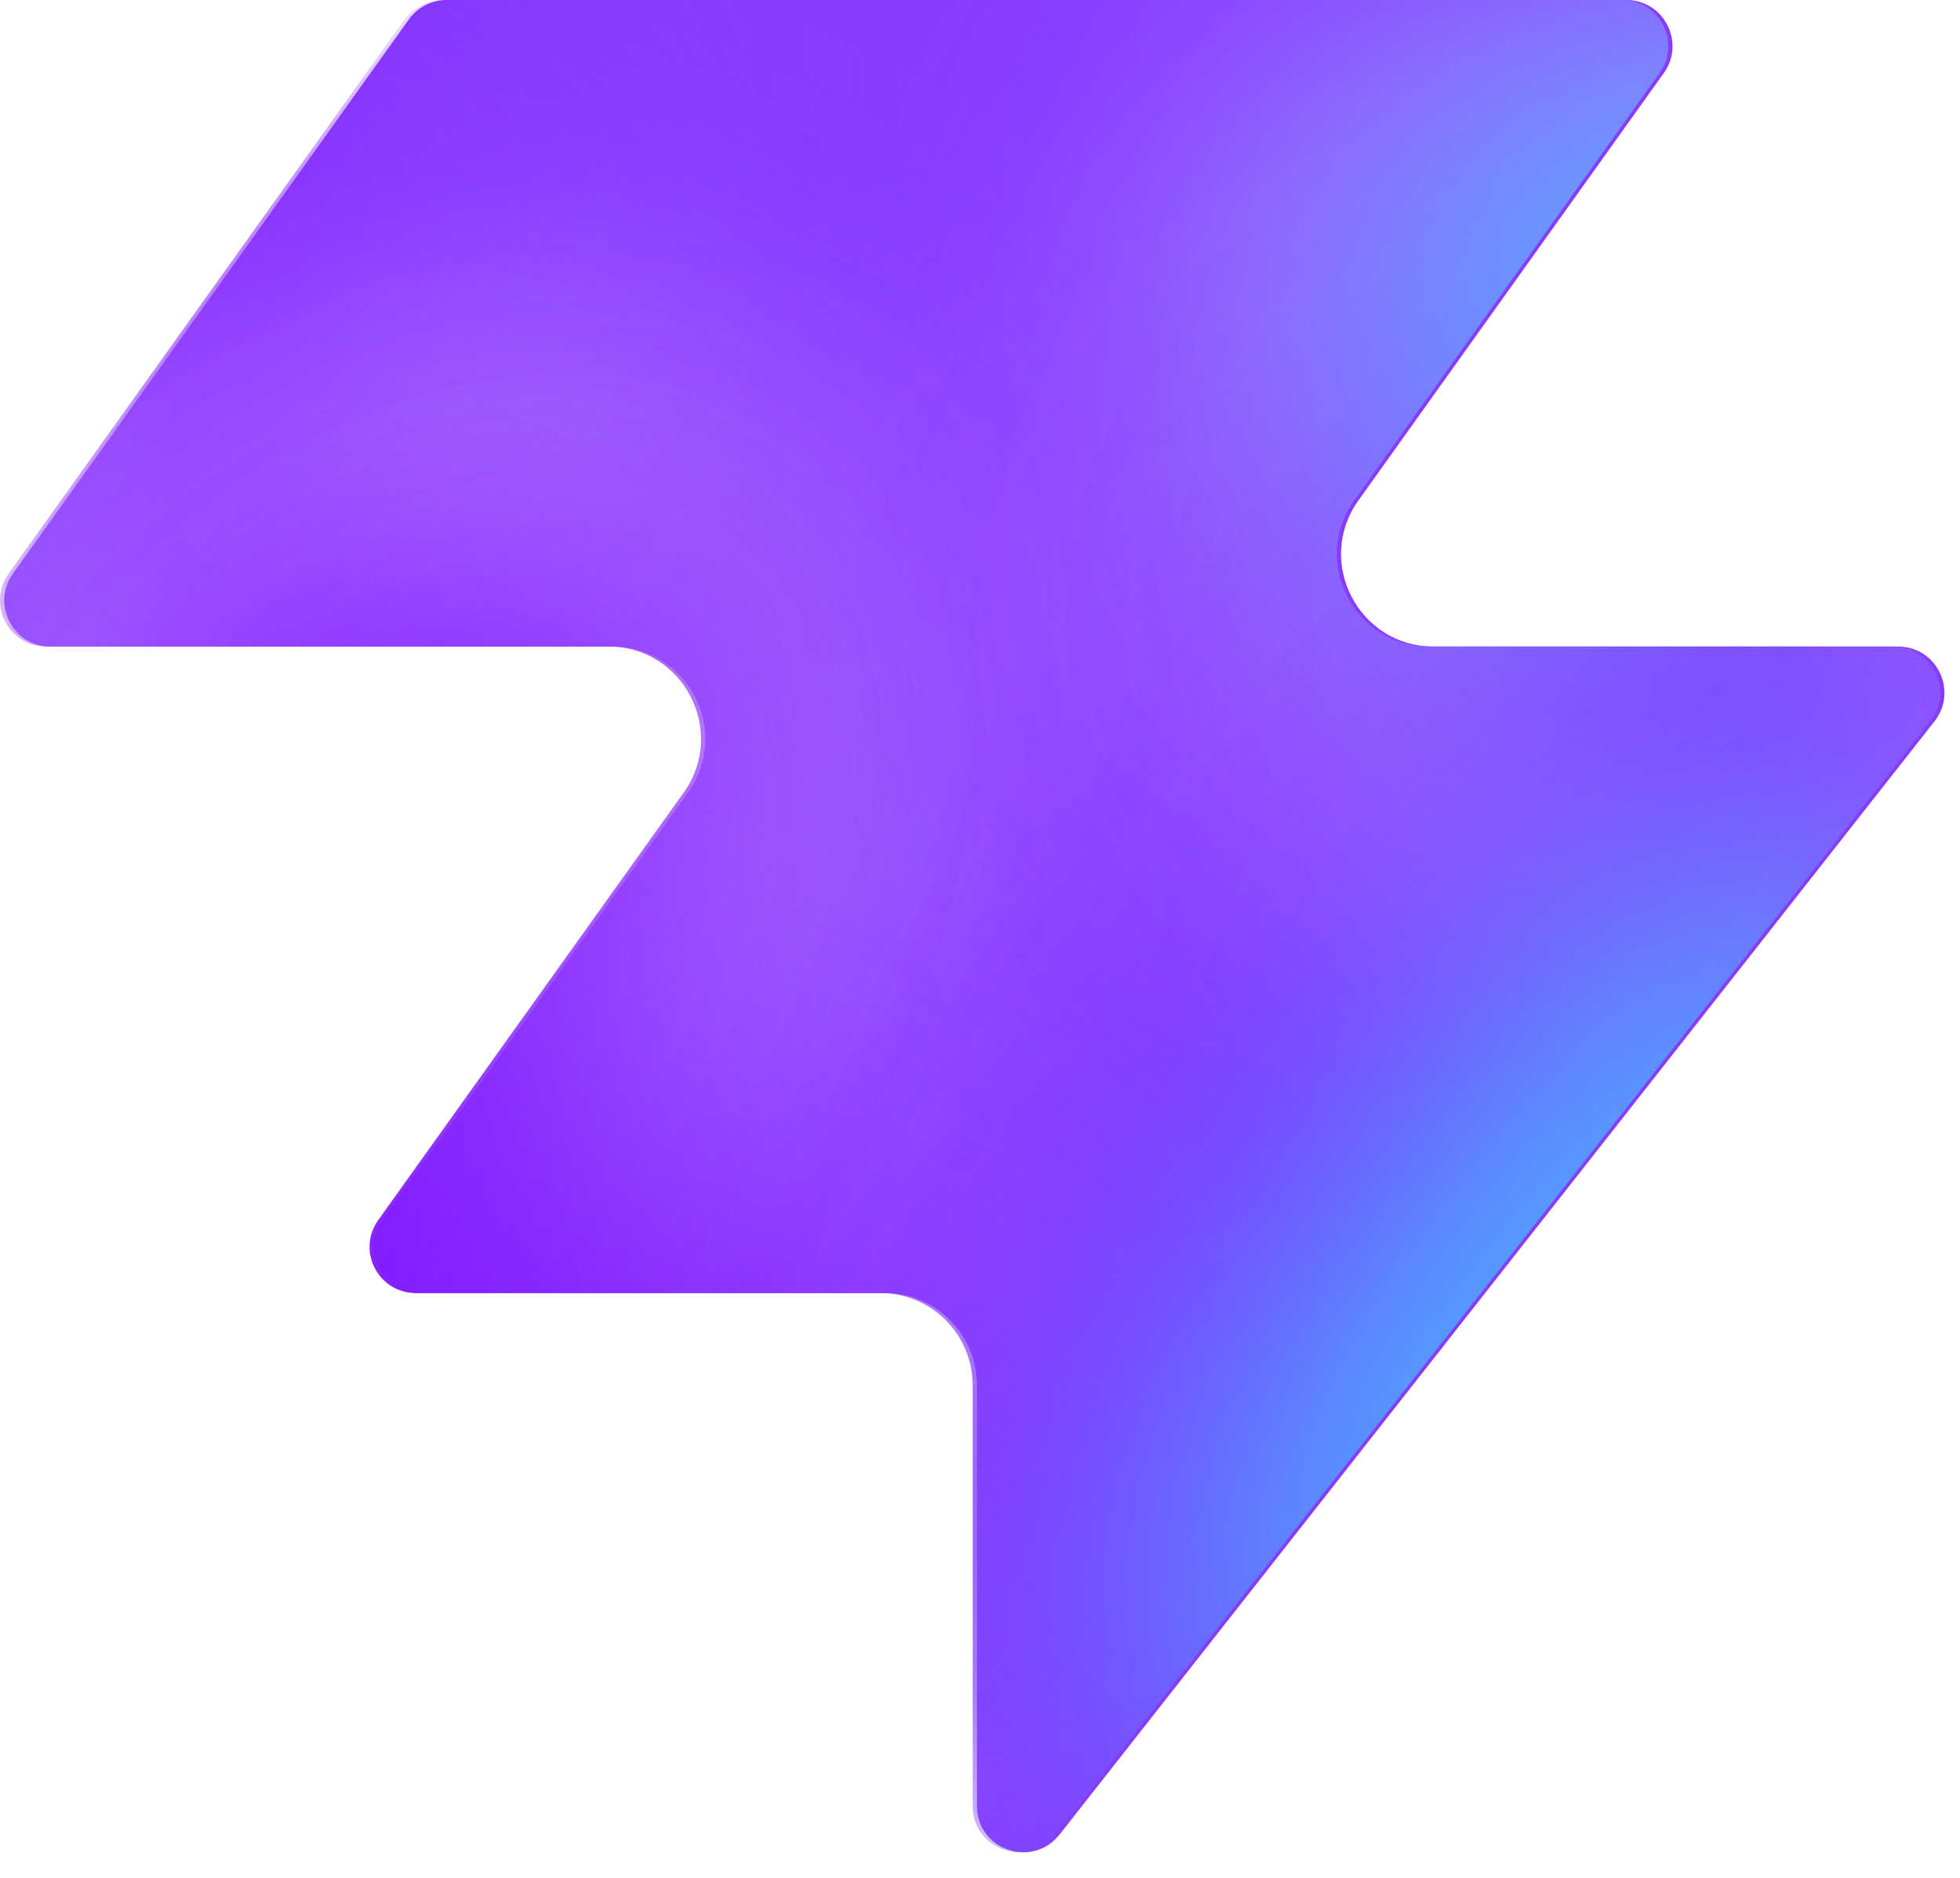
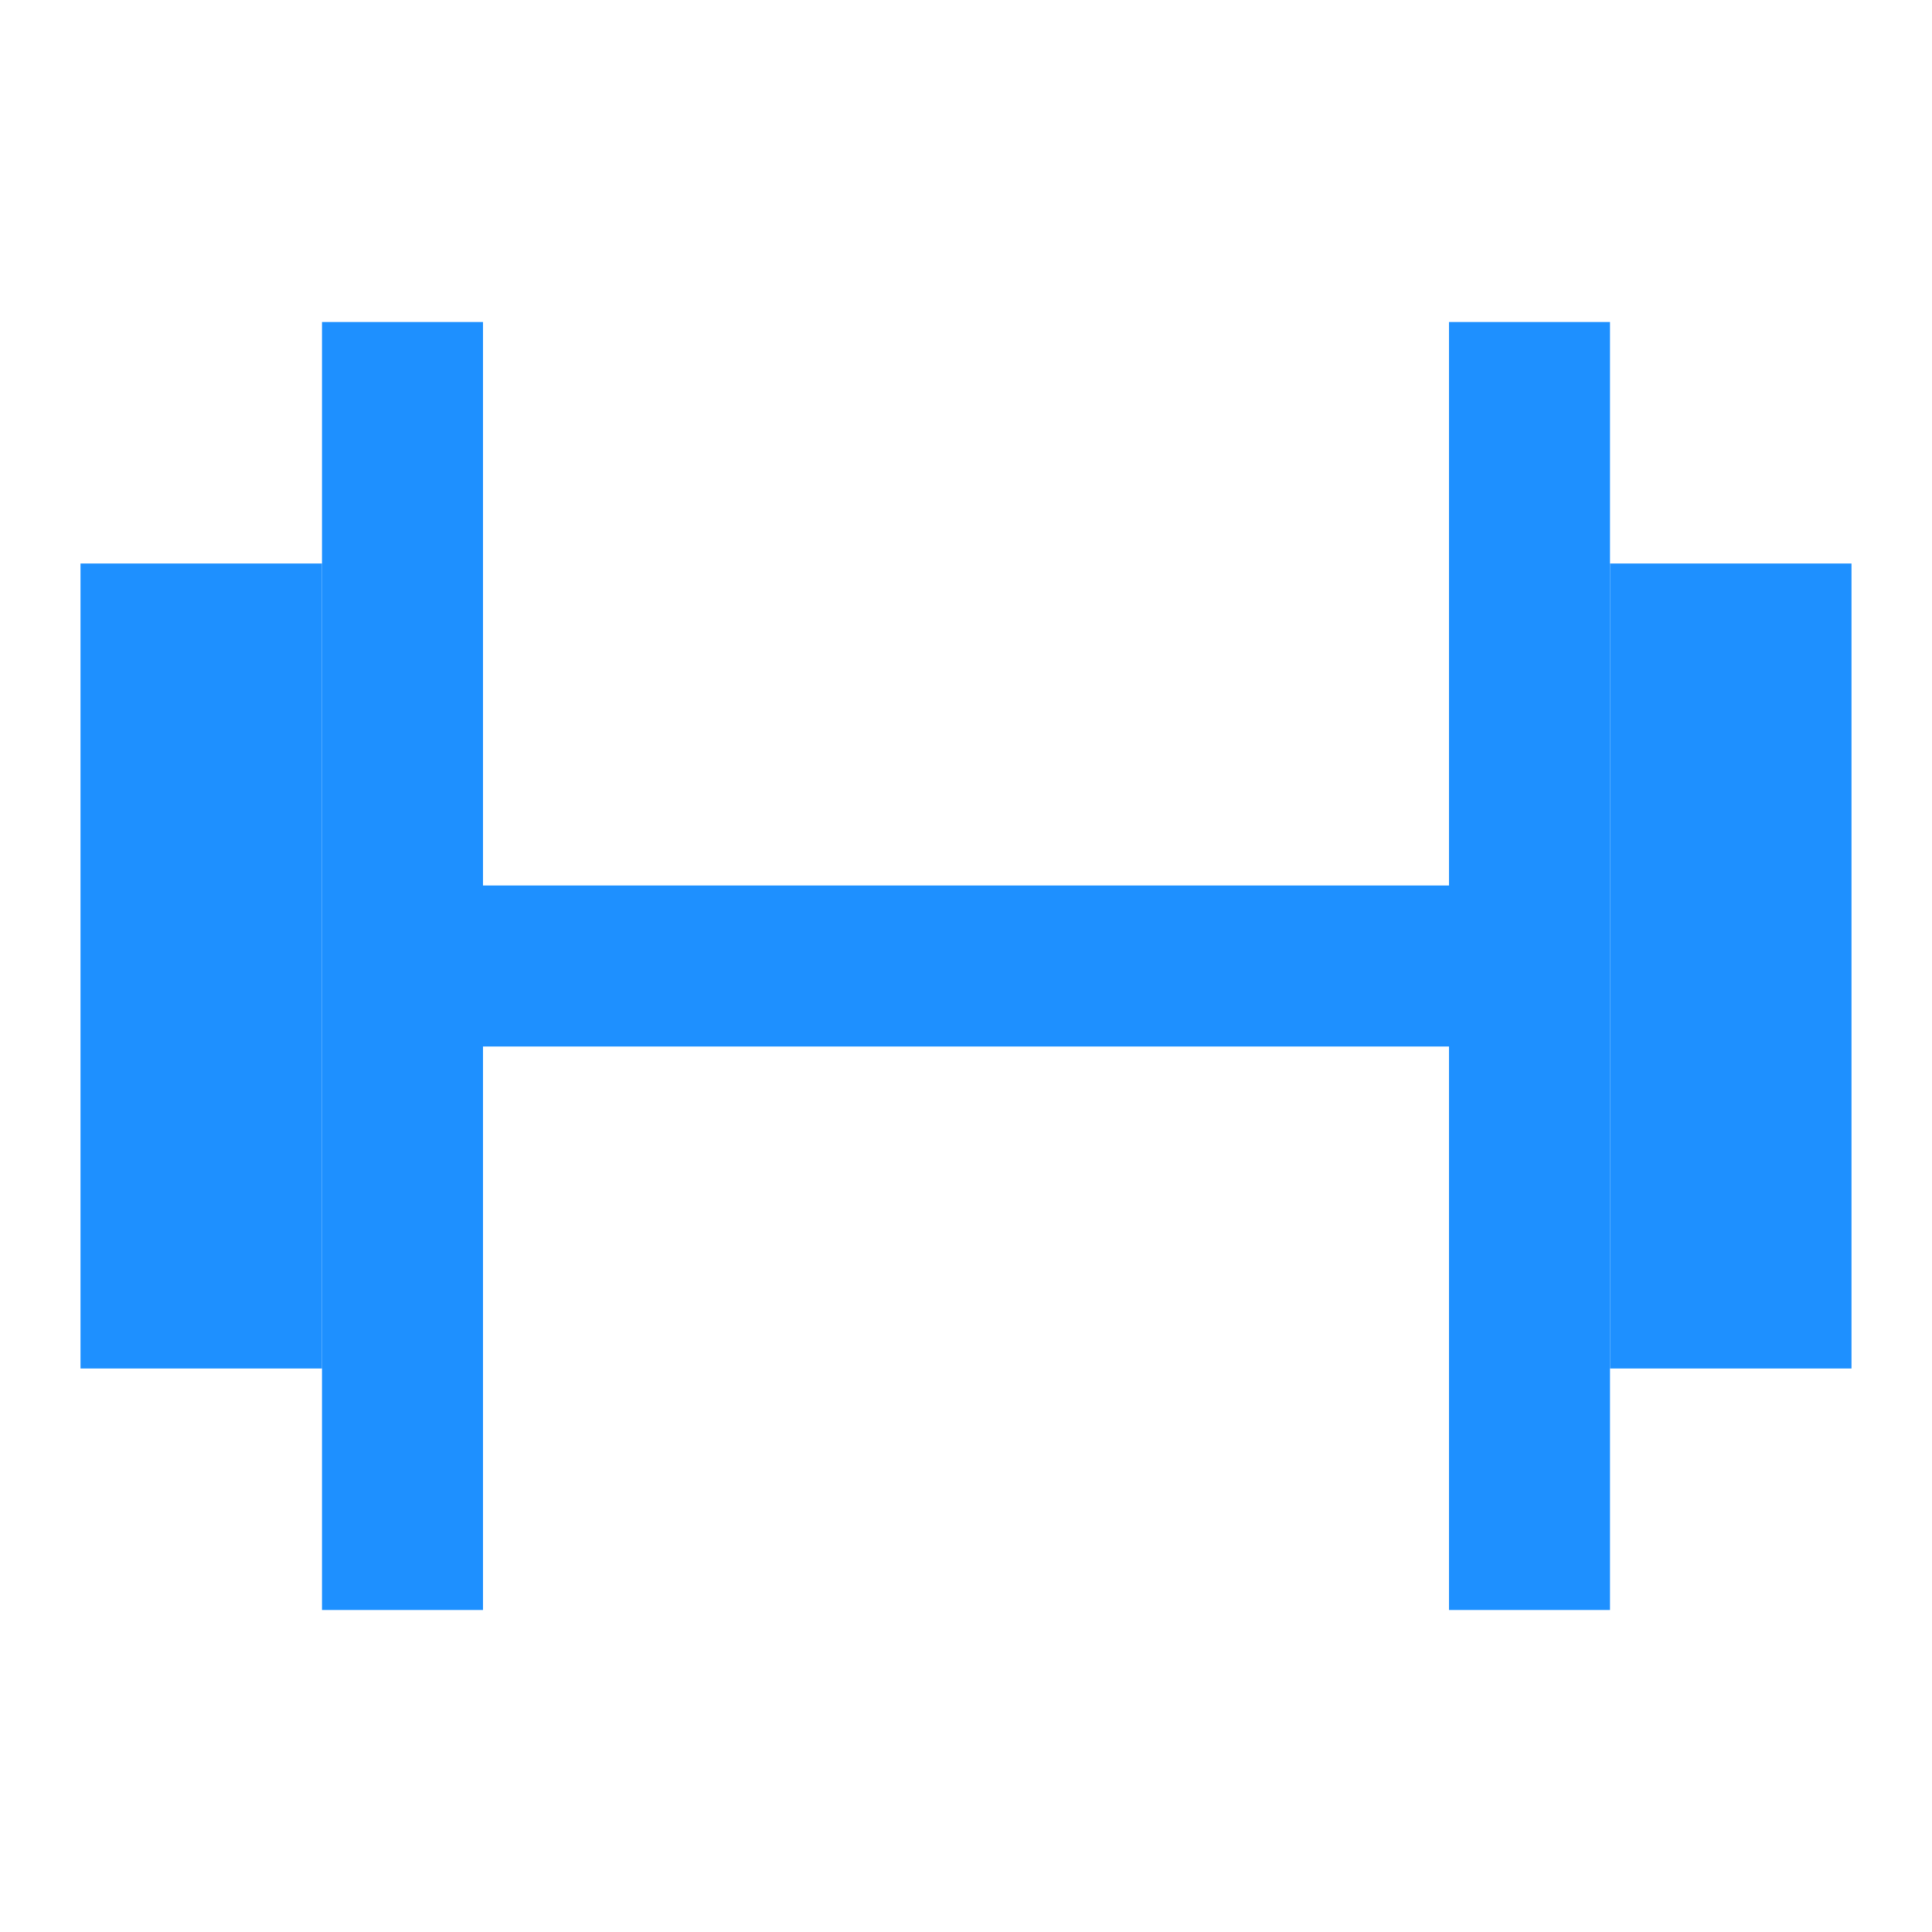
- <svg xmlns="http://www.w3.org/2000/svg" width="48" height="46" fill="none" viewBox="0 0 48 46">
-   <path fill="#863bff" d="M25.946 44.938c-.664.845-2.021.375-2.021-.698V33.937a2.26 2.26 0 0 0-2.262-2.262H10.287c-.92 0-1.456-1.04-.92-1.788l7.48-10.471c1.07-1.497 0-3.578-1.842-3.578H1.237c-.92 0-1.456-1.04-.92-1.788L10.013.474c.214-.297.556-.474.92-.474h28.894c.92 0 1.456 1.04.92 1.788l-7.48 10.471c-1.07 1.498 0 3.579 1.842 3.579h11.377c.943 0 1.473 1.088.89 1.83L25.947 44.94z" style="fill:#863bff;fill:color(display-p3 .525 .23 1);fill-opacity:1" />
-   <mask id="a" width="48" height="46" x="0" y="0" maskUnits="userSpaceOnUse" style="mask-type:alpha">
-     <path fill="#000" d="M25.842 44.938c-.664.844-2.021.375-2.021-.698V33.937a2.26 2.26 0 0 0-2.262-2.262H10.183c-.92 0-1.456-1.04-.92-1.788l7.48-10.471c1.07-1.498 0-3.579-1.842-3.579H1.133c-.92 0-1.456-1.04-.92-1.787L9.91.473c.214-.297.556-.474.92-.474h28.894c.92 0 1.456 1.04.92 1.788l-7.48 10.471c-1.07 1.498 0 3.578 1.842 3.578h11.377c.943 0 1.473 1.088.89 1.832L25.843 44.94z" style="fill:#000;fill-opacity:1" />
-   </mask>
-   <g mask="url(#a)">
-     <g filter="url(#b)">
-       <ellipse cx="5.508" cy="14.704" fill="#ede6ff" rx="5.508" ry="14.704" style="fill:#ede6ff;fill:color(display-p3 .927 .903 1);fill-opacity:1" transform="matrix(.00324 1 1 -.00324 -4.47 31.516)" />
-     </g>
-     <g filter="url(#c)">
-       <ellipse cx="10.399" cy="29.851" fill="#ede6ff" rx="10.399" ry="29.851" style="fill:#ede6ff;fill:color(display-p3 .927 .903 1);fill-opacity:1" transform="matrix(.00324 1 1 -.00324 -39.328 7.883)" />
-     </g>
-     <g filter="url(#d)">
-       <ellipse cx="5.508" cy="30.487" fill="#7e14ff" rx="5.508" ry="30.487" style="fill:#7e14ff;fill:color(display-p3 .492 .077 1);fill-opacity:1" transform="rotate(89.814 -25.913 -14.639)scale(1 -1)" />
-     </g>
-     <g filter="url(#e)">
-       <ellipse cx="5.508" cy="30.599" fill="#7e14ff" rx="5.508" ry="30.599" style="fill:#7e14ff;fill:color(display-p3 .492 .077 1);fill-opacity:1" transform="rotate(89.814 -32.644 -3.334)scale(1 -1)" />
-     </g>
-     <g filter="url(#f)">
-       <ellipse cx="5.508" cy="30.599" fill="#7e14ff" rx="5.508" ry="30.599" style="fill:#7e14ff;fill:color(display-p3 .492 .077 1);fill-opacity:1" transform="matrix(.00324 1 1 -.00324 -34.34 30.47)" />
-     </g>
-     <g filter="url(#g)">
-       <ellipse cx="14.072" cy="22.078" fill="#ede6ff" rx="14.072" ry="22.078" style="fill:#ede6ff;fill:color(display-p3 .927 .903 1);fill-opacity:1" transform="rotate(93.35 24.506 48.493)scale(-1 1)" />
-     </g>
-     <g filter="url(#h)">
-       <ellipse cx="3.47" cy="21.501" fill="#7e14ff" rx="3.47" ry="21.501" style="fill:#7e14ff;fill:color(display-p3 .492 .077 1);fill-opacity:1" transform="rotate(89.009 28.708 47.59)scale(-1 1)" />
-     </g>
-     <g filter="url(#i)">
-       <ellipse cx="3.47" cy="21.501" fill="#7e14ff" rx="3.47" ry="21.501" style="fill:#7e14ff;fill:color(display-p3 .492 .077 1);fill-opacity:1" transform="rotate(89.009 28.708 47.59)scale(-1 1)" />
-     </g>
-     <g filter="url(#j)">
-       <ellipse cx=".387" cy="8.972" fill="#7e14ff" rx="4.407" ry="29.108" style="fill:#7e14ff;fill:color(display-p3 .492 .077 1);fill-opacity:1" transform="rotate(39.51 .387 8.972)" />
-     </g>
-     <g filter="url(#k)">
-       <ellipse cx="47.523" cy="-6.092" fill="#7e14ff" rx="4.407" ry="29.108" style="fill:#7e14ff;fill:color(display-p3 .492 .077 1);fill-opacity:1" transform="rotate(37.892 47.523 -6.092)" />
-     </g>
-     <g filter="url(#l)">
-       <ellipse cx="41.412" cy="6.333" fill="#47bfff" rx="5.971" ry="9.665" style="fill:#47bfff;fill:color(display-p3 .28 .748 1);fill-opacity:1" transform="rotate(37.892 41.412 6.333)" />
-     </g>
-     <g filter="url(#m)">
-       <ellipse cx="-1.879" cy="38.332" fill="#7e14ff" rx="4.407" ry="29.108" style="fill:#7e14ff;fill:color(display-p3 .492 .077 1);fill-opacity:1" transform="rotate(37.892 -1.88 38.332)" />
-     </g>
-     <g filter="url(#n)">
-       <ellipse cx="-1.879" cy="38.332" fill="#7e14ff" rx="4.407" ry="29.108" style="fill:#7e14ff;fill:color(display-p3 .492 .077 1);fill-opacity:1" transform="rotate(37.892 -1.88 38.332)" />
-     </g>
-     <g filter="url(#o)">
-       <ellipse cx="35.651" cy="29.907" fill="#7e14ff" rx="4.407" ry="29.108" style="fill:#7e14ff;fill:color(display-p3 .492 .077 1);fill-opacity:1" transform="rotate(37.892 35.651 29.907)" />
-     </g>
-     <g filter="url(#p)">
-       <ellipse cx="38.418" cy="32.4" fill="#47bfff" rx="5.971" ry="15.297" style="fill:#47bfff;fill:color(display-p3 .28 .748 1);fill-opacity:1" transform="rotate(37.892 38.418 32.4)" />
-     </g>
-   </g>
-   <defs>
-     <filter id="b" width="60.045" height="41.654" x="-19.77" y="16.149" color-interpolation-filters="sRGB" filterUnits="userSpaceOnUse">
-       <feFlood flood-opacity="0" result="BackgroundImageFix" />
-       <feBlend in="SourceGraphic" in2="BackgroundImageFix" result="shape" />
-       <feGaussianBlur result="effect1_foregroundBlur_2002_17158" stdDeviation="7.659" />
-     </filter>
-     <filter id="c" width="90.34" height="51.437" x="-54.613" y="-7.533" color-interpolation-filters="sRGB" filterUnits="userSpaceOnUse">
-       <feFlood flood-opacity="0" result="BackgroundImageFix" />
-       <feBlend in="SourceGraphic" in2="BackgroundImageFix" result="shape" />
-       <feGaussianBlur result="effect1_foregroundBlur_2002_17158" stdDeviation="7.659" />
-     </filter>
-     <filter id="d" width="79.355" height="29.4" x="-49.64" y="2.03" color-interpolation-filters="sRGB" filterUnits="userSpaceOnUse">
-       <feFlood flood-opacity="0" result="BackgroundImageFix" />
-       <feBlend in="SourceGraphic" in2="BackgroundImageFix" result="shape" />
-       <feGaussianBlur result="effect1_foregroundBlur_2002_17158" stdDeviation="4.596" />
-     </filter>
-     <filter id="e" width="79.579" height="29.4" x="-45.045" y="20.029" color-interpolation-filters="sRGB" filterUnits="userSpaceOnUse">
-       <feFlood flood-opacity="0" result="BackgroundImageFix" />
-       <feBlend in="SourceGraphic" in2="BackgroundImageFix" result="shape" />
-       <feGaussianBlur result="effect1_foregroundBlur_2002_17158" stdDeviation="4.596" />
-     </filter>
-     <filter id="f" width="79.579" height="29.4" x="-43.513" y="21.178" color-interpolation-filters="sRGB" filterUnits="userSpaceOnUse">
-       <feFlood flood-opacity="0" result="BackgroundImageFix" />
-       <feBlend in="SourceGraphic" in2="BackgroundImageFix" result="shape" />
-       <feGaussianBlur result="effect1_foregroundBlur_2002_17158" stdDeviation="4.596" />
-     </filter>
-     <filter id="g" width="74.749" height="58.852" x="15.756" y="-17.901" color-interpolation-filters="sRGB" filterUnits="userSpaceOnUse">
-       <feFlood flood-opacity="0" result="BackgroundImageFix" />
-       <feBlend in="SourceGraphic" in2="BackgroundImageFix" result="shape" />
-       <feGaussianBlur result="effect1_foregroundBlur_2002_17158" stdDeviation="7.659" />
-     </filter>
-     <filter id="h" width="61.377" height="25.362" x="23.548" y="2.284" color-interpolation-filters="sRGB" filterUnits="userSpaceOnUse">
-       <feFlood flood-opacity="0" result="BackgroundImageFix" />
-       <feBlend in="SourceGraphic" in2="BackgroundImageFix" result="shape" />
-       <feGaussianBlur result="effect1_foregroundBlur_2002_17158" stdDeviation="4.596" />
-     </filter>
-     <filter id="i" width="61.377" height="25.362" x="23.548" y="2.284" color-interpolation-filters="sRGB" filterUnits="userSpaceOnUse">
-       <feFlood flood-opacity="0" result="BackgroundImageFix" />
-       <feBlend in="SourceGraphic" in2="BackgroundImageFix" result="shape" />
-       <feGaussianBlur result="effect1_foregroundBlur_2002_17158" stdDeviation="4.596" />
-     </filter>
-     <filter id="j" width="56.045" height="63.649" x="-27.636" y="-22.853" color-interpolation-filters="sRGB" filterUnits="userSpaceOnUse">
-       <feFlood flood-opacity="0" result="BackgroundImageFix" />
-       <feBlend in="SourceGraphic" in2="BackgroundImageFix" result="shape" />
-       <feGaussianBlur result="effect1_foregroundBlur_2002_17158" stdDeviation="4.596" />
-     </filter>
-     <filter id="k" width="54.814" height="64.646" x="20.116" y="-38.415" color-interpolation-filters="sRGB" filterUnits="userSpaceOnUse">
-       <feFlood flood-opacity="0" result="BackgroundImageFix" />
-       <feBlend in="SourceGraphic" in2="BackgroundImageFix" result="shape" />
-       <feGaussianBlur result="effect1_foregroundBlur_2002_17158" stdDeviation="4.596" />
-     </filter>
-     <filter id="l" width="33.541" height="35.313" x="24.641" y="-11.323" color-interpolation-filters="sRGB" filterUnits="userSpaceOnUse">
-       <feFlood flood-opacity="0" result="BackgroundImageFix" />
-       <feBlend in="SourceGraphic" in2="BackgroundImageFix" result="shape" />
-       <feGaussianBlur result="effect1_foregroundBlur_2002_17158" stdDeviation="4.596" />
-     </filter>
-     <filter id="m" width="54.814" height="64.646" x="-29.286" y="6.009" color-interpolation-filters="sRGB" filterUnits="userSpaceOnUse">
-       <feFlood flood-opacity="0" result="BackgroundImageFix" />
-       <feBlend in="SourceGraphic" in2="BackgroundImageFix" result="shape" />
-       <feGaussianBlur result="effect1_foregroundBlur_2002_17158" stdDeviation="4.596" />
-     </filter>
-     <filter id="n" width="54.814" height="64.646" x="-29.286" y="6.009" color-interpolation-filters="sRGB" filterUnits="userSpaceOnUse">
-       <feFlood flood-opacity="0" result="BackgroundImageFix" />
-       <feBlend in="SourceGraphic" in2="BackgroundImageFix" result="shape" />
-       <feGaussianBlur result="effect1_foregroundBlur_2002_17158" stdDeviation="4.596" />
-     </filter>
-     <filter id="o" width="54.814" height="64.646" x="8.244" y="-2.416" color-interpolation-filters="sRGB" filterUnits="userSpaceOnUse">
-       <feFlood flood-opacity="0" result="BackgroundImageFix" />
-       <feBlend in="SourceGraphic" in2="BackgroundImageFix" result="shape" />
-       <feGaussianBlur result="effect1_foregroundBlur_2002_17158" stdDeviation="4.596" />
-     </filter>
-     <filter id="p" width="39.409" height="43.623" x="18.713" y="10.588" color-interpolation-filters="sRGB" filterUnits="userSpaceOnUse">
-       <feFlood flood-opacity="0" result="BackgroundImageFix" />
-       <feBlend in="SourceGraphic" in2="BackgroundImageFix" result="shape" />
-       <feGaussianBlur result="effect1_foregroundBlur_2002_17158" stdDeviation="4.596" />
-     </filter>
-   </defs>
+ <svg xmlns="http://www.w3.org/2000/svg" viewBox="0 0 24 24">
+   <rect x="1" y="7" width="3" height="10" fill="#1e90ff" />
+   <rect x="4" y="4" width="2" height="16" fill="#1e90ff" />
+   <rect x="6" y="11" width="12" height="2" fill="#1e90ff" />
+   <rect x="18" y="4" width="2" height="16" fill="#1e90ff" />
+   <rect x="20" y="7" width="3" height="10" fill="#1e90ff" />
</svg>
